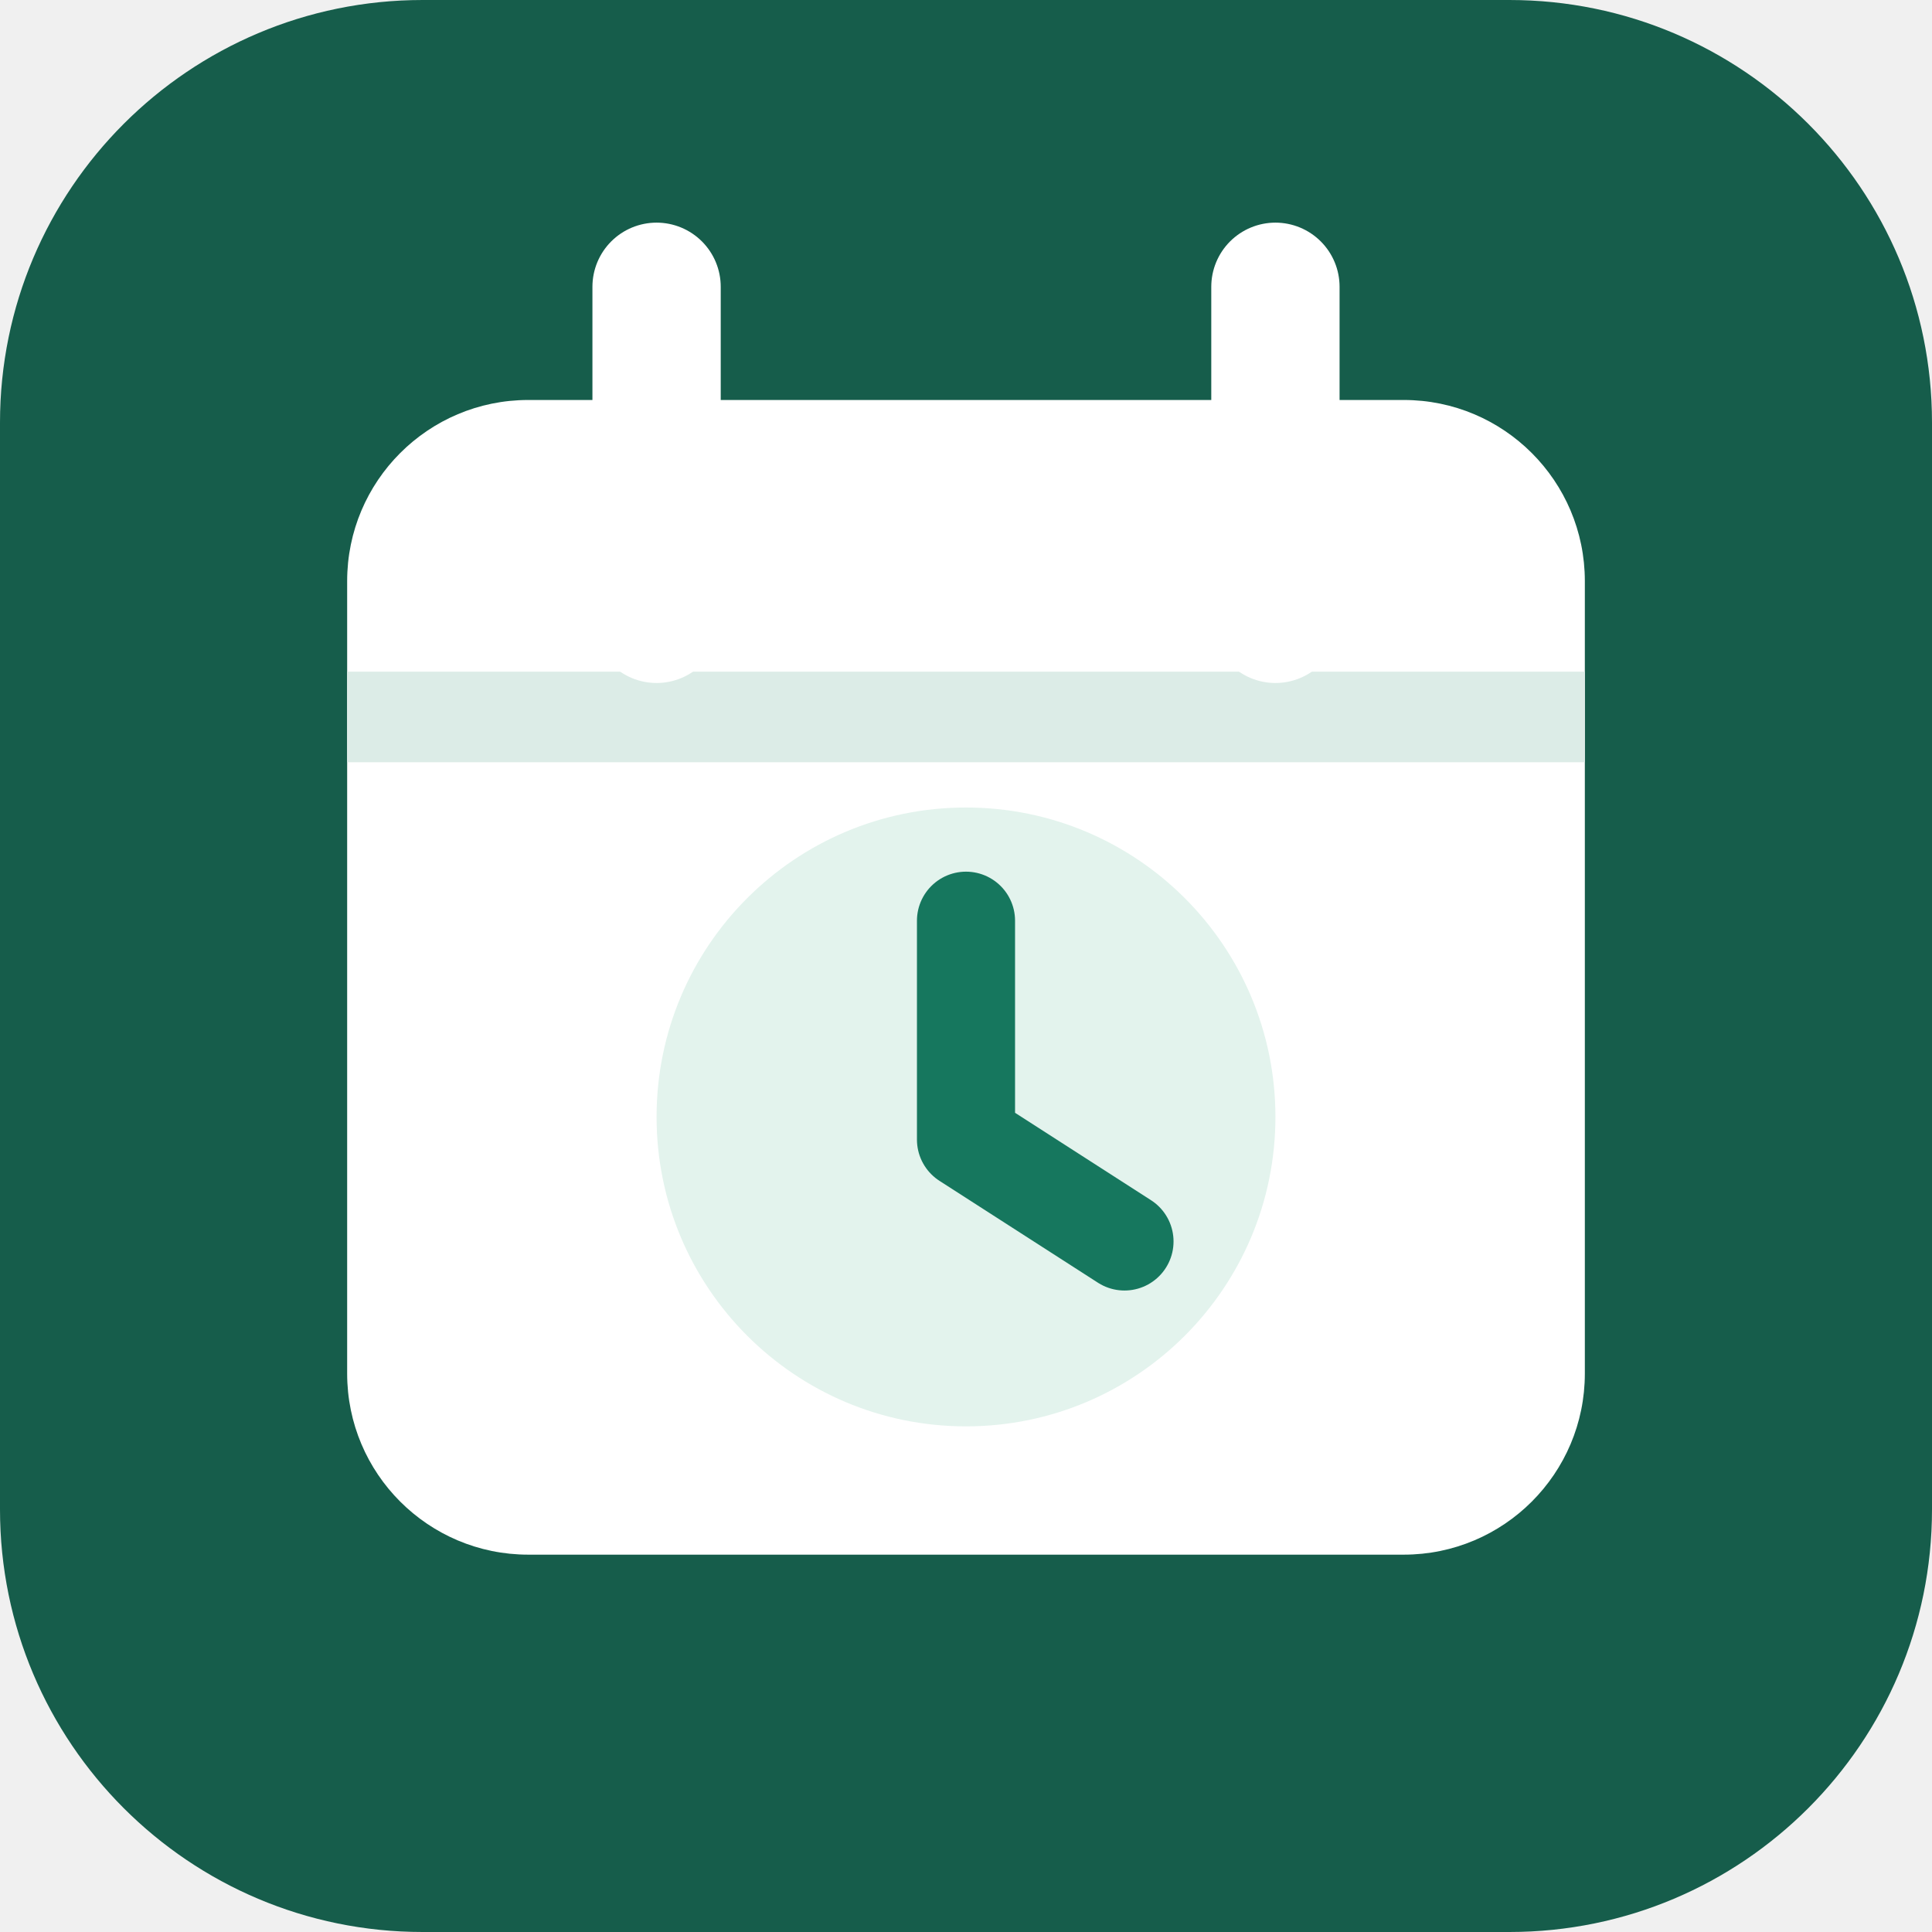
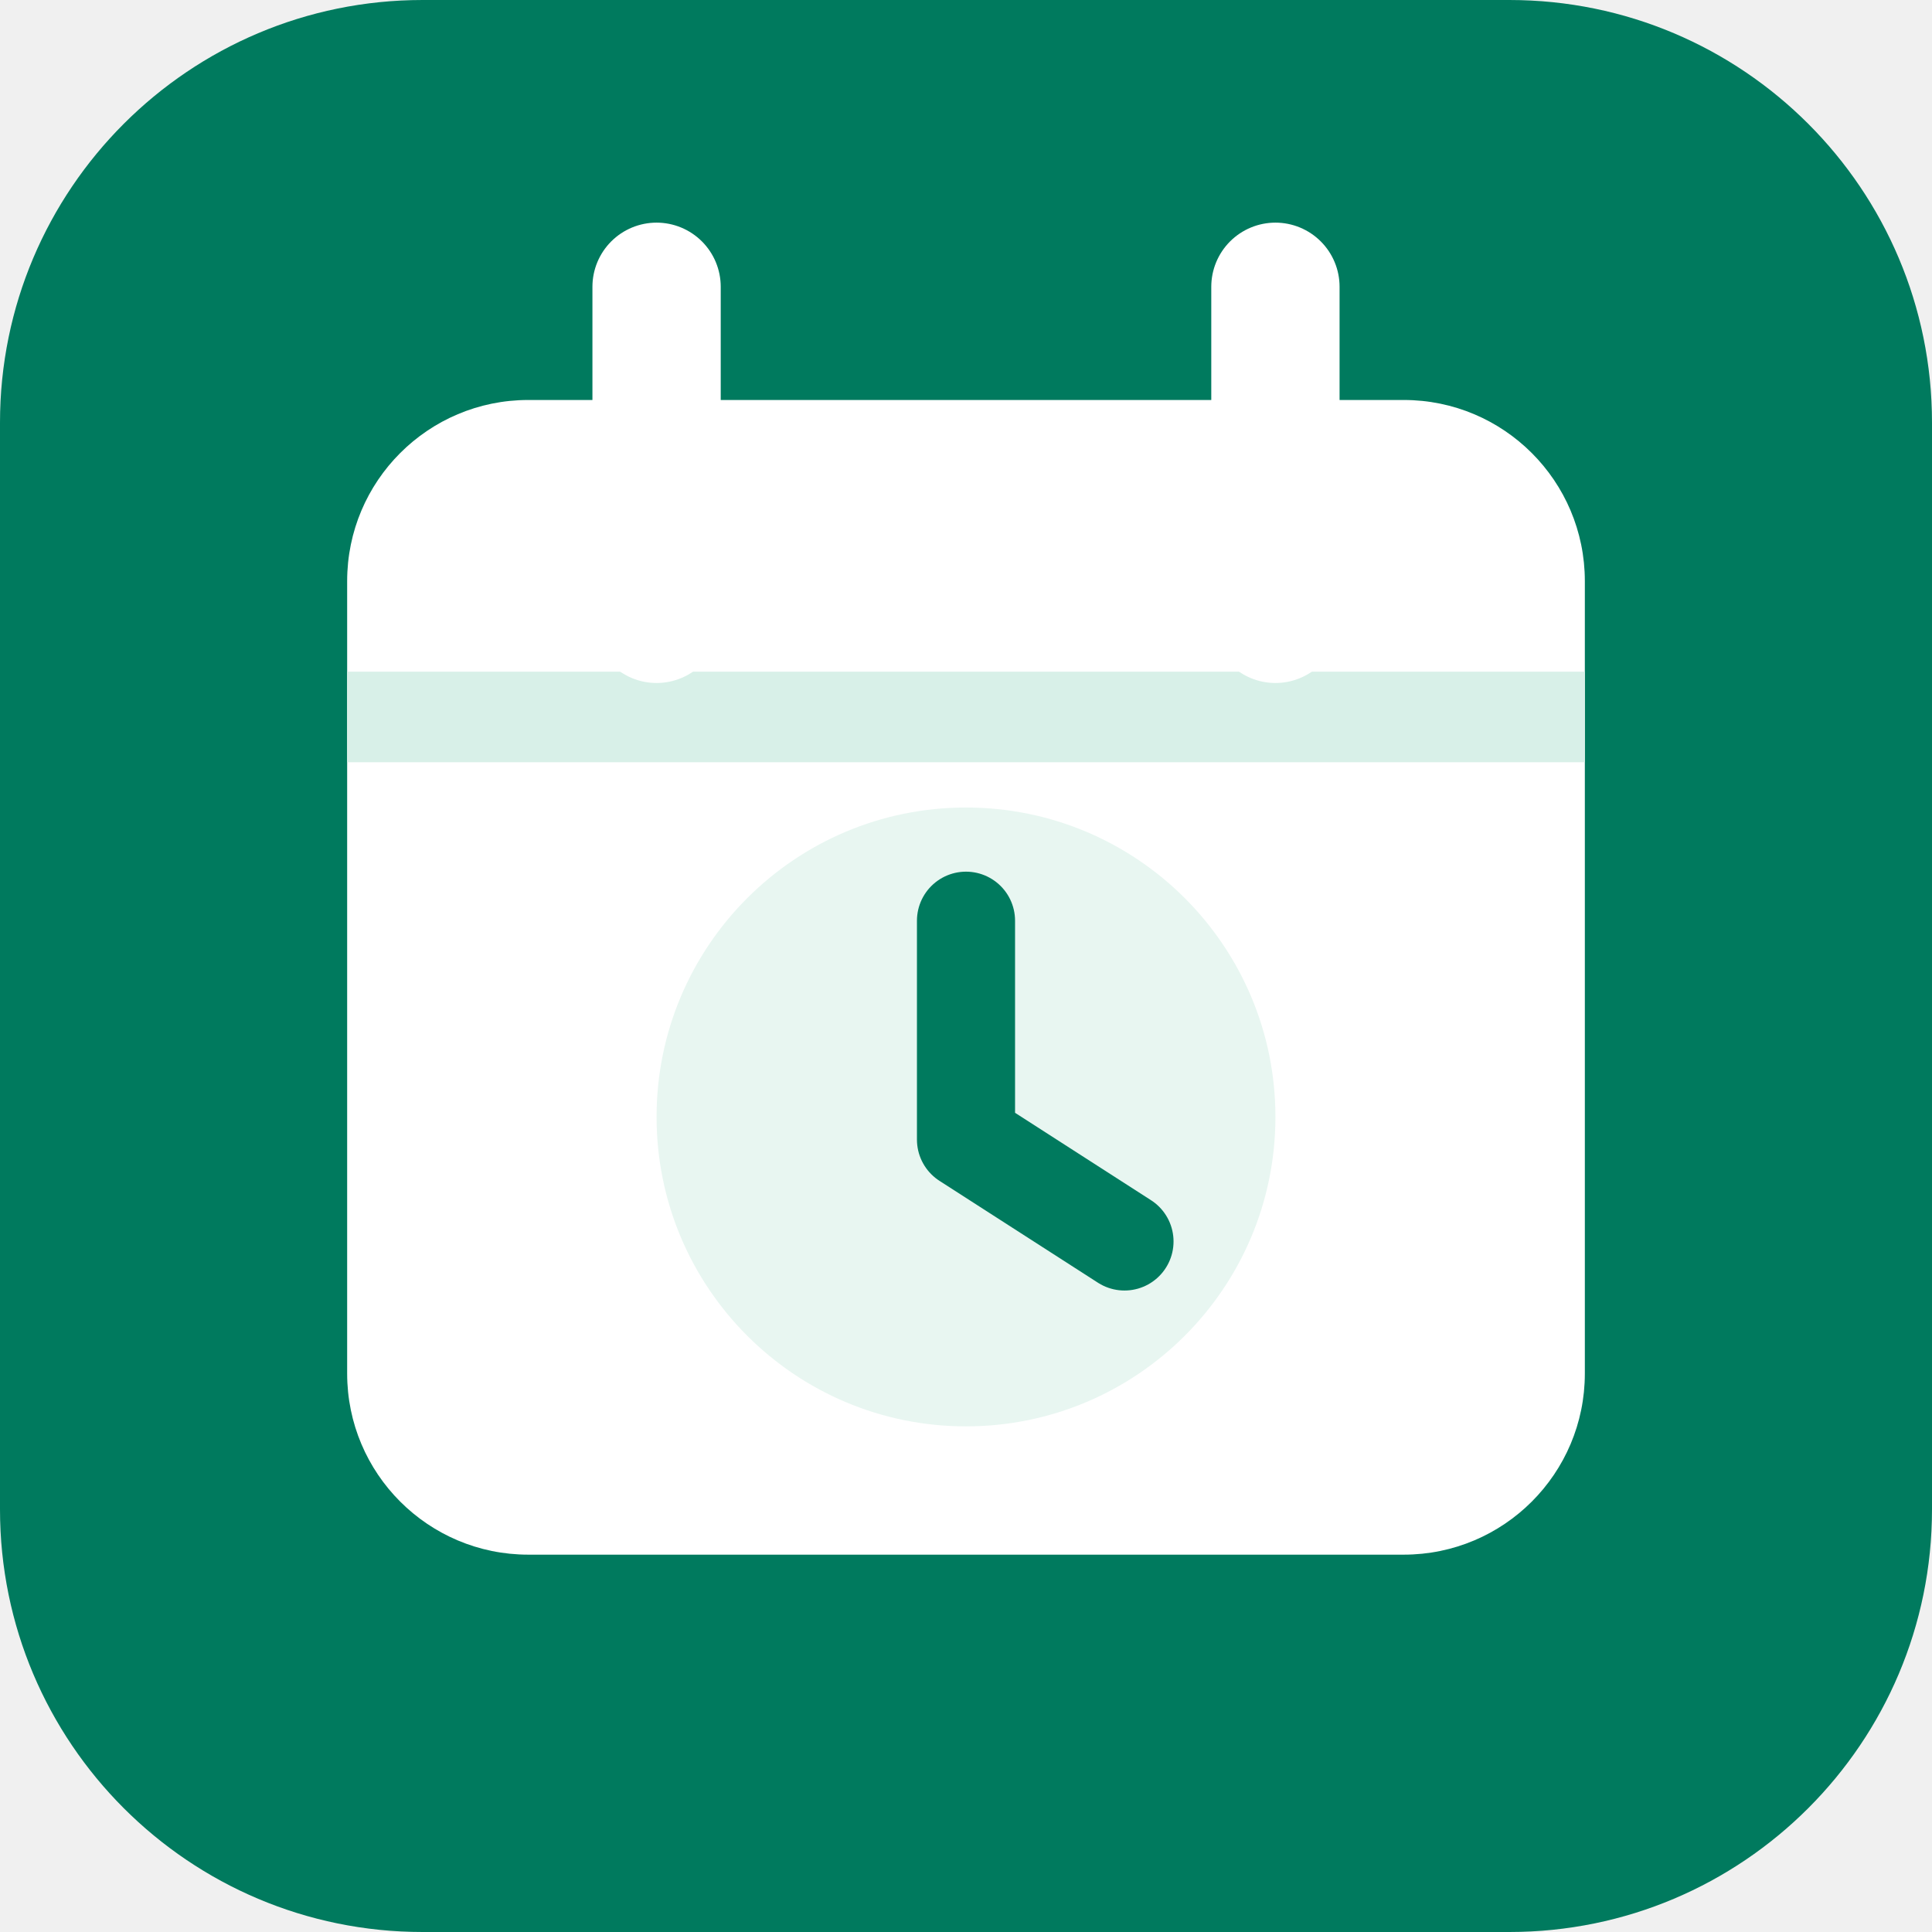
<svg xmlns="http://www.w3.org/2000/svg" viewBox="0 0 512 512">
-   <rect width="512" height="512" rx="112" fill="#165d4b" />
+   <rect width="512" height="512" rx="112" fill="#007a5e" />
  <rect x="92" y="106" width="328" height="306" rx="48" fill="#fff" />
-   <path d="M92 190h328" stroke="#dcece7" stroke-width="24" />
+   <path d="M92 190h328" stroke="#d8f0e8" stroke-width="24" />
  <path d="M174 76v88M338 76v88" stroke="#fff" stroke-width="34" stroke-linecap="round" />
-   <circle cx="256" cy="296" r="82" fill="#e3f3ed" />
-   <path d="M256 244v58l42 27" fill="none" stroke="#16775e" stroke-width="26" stroke-linecap="round" stroke-linejoin="round" />
+   <circle cx="256" cy="296" r="82" fill="#e8f6f1" />
+   <path d="M256 244v58l42 27" fill="none" stroke="#007a5e" stroke-width="26" stroke-linecap="round" stroke-linejoin="round" />
</svg>
